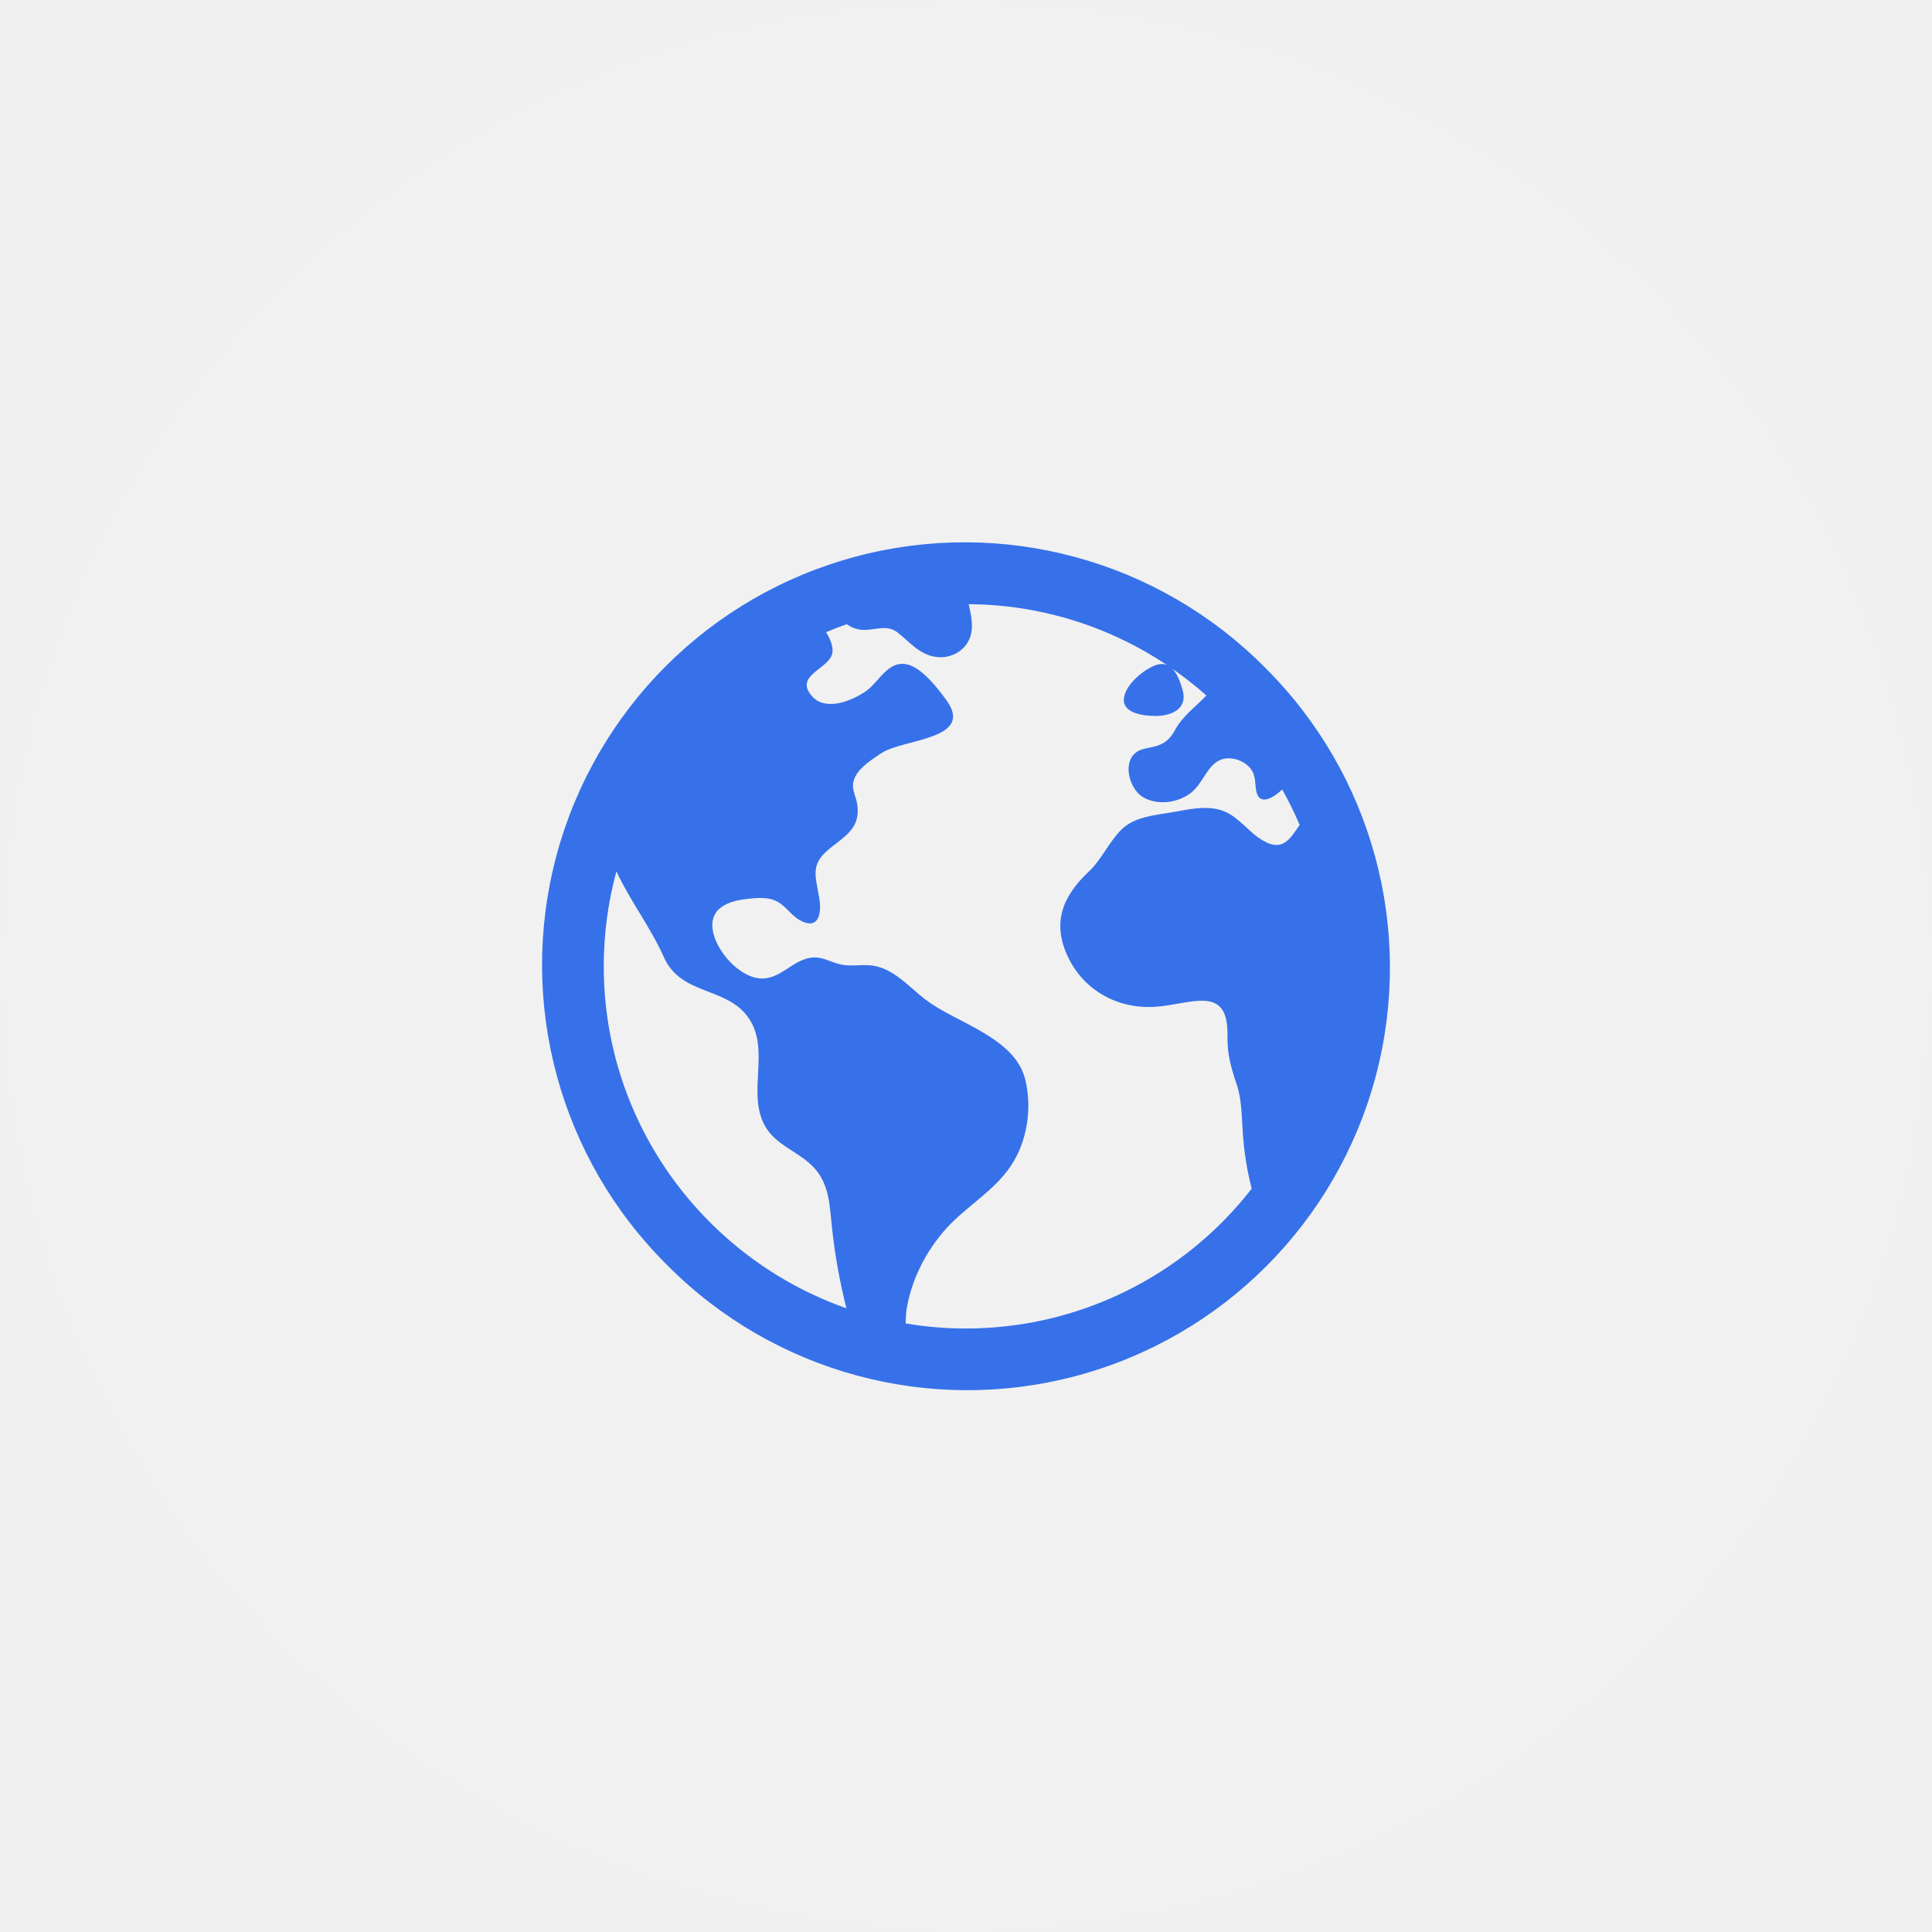
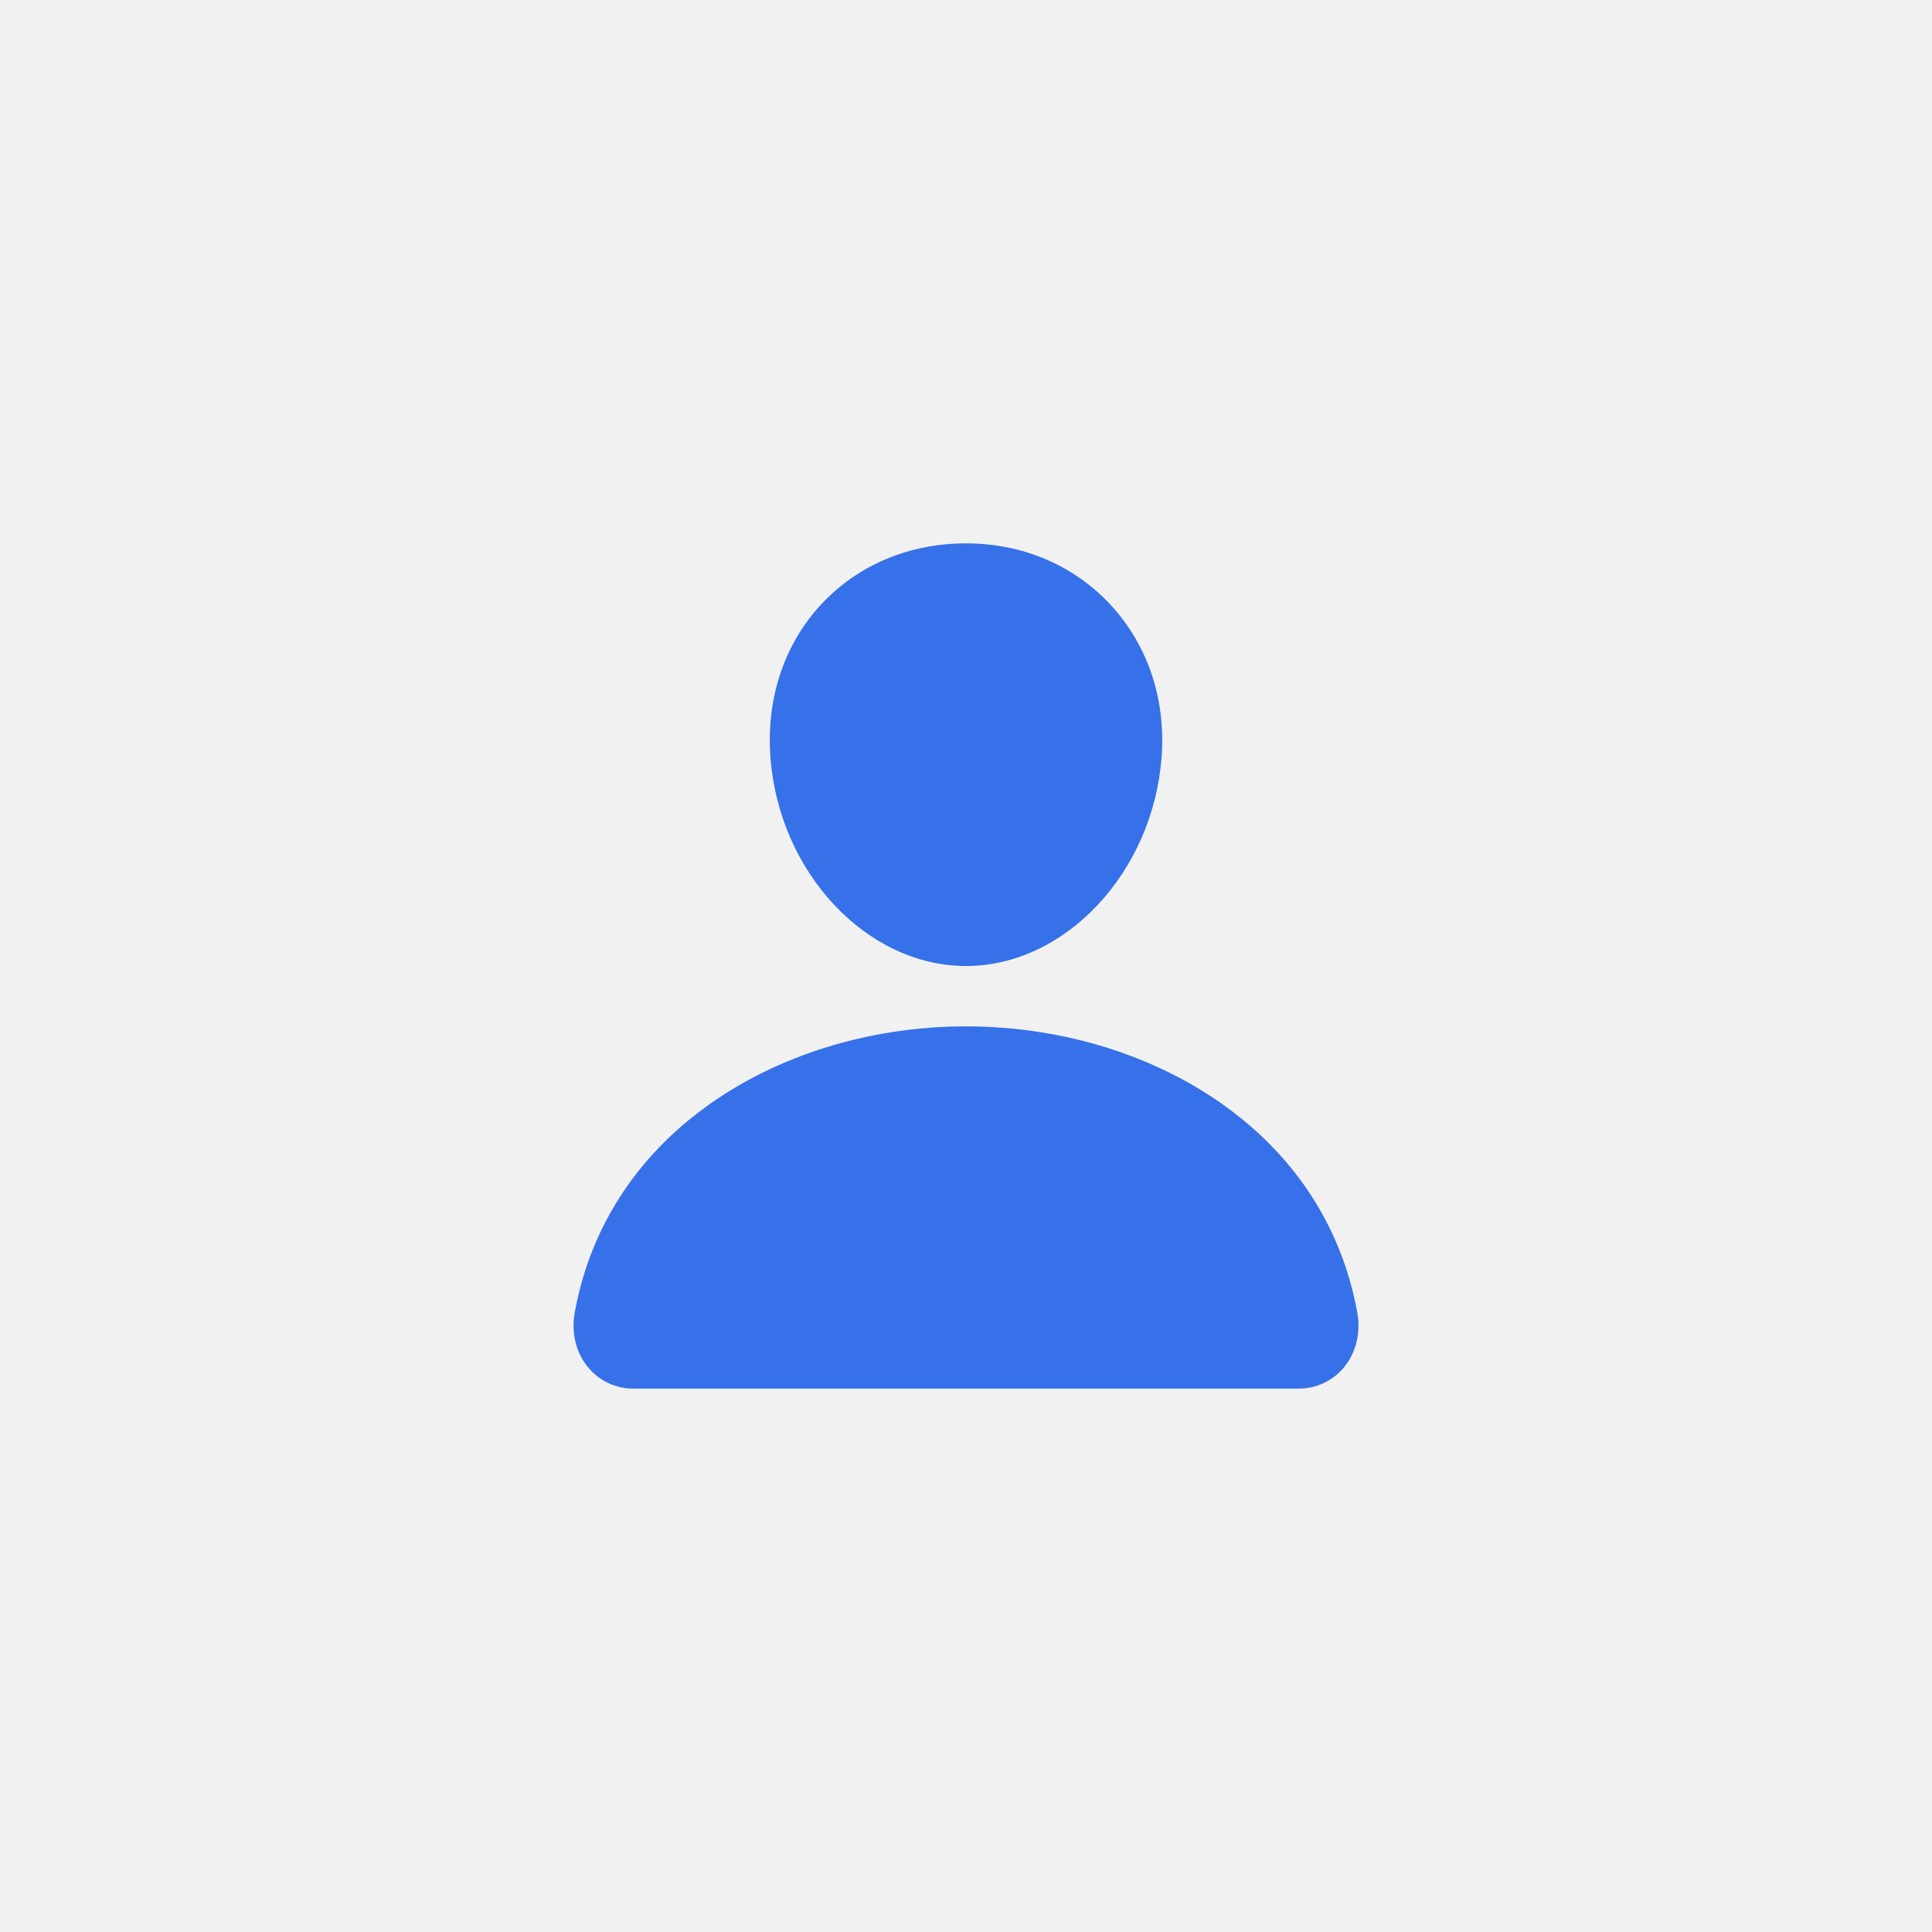
<svg xmlns="http://www.w3.org/2000/svg" width="80" height="80" fill="none">
  <circle opacity=".1" cx="40" cy="40" r="40" fill="#fff" />
-   <path d="M52.374 27.636a17.5 17.5 0 10-24.748 24.749 17.5 17.5 0 1024.748-24.749zM25 40.011c0-1.328.176-2.65.524-3.93.573 1.233 1.406 2.3 1.972 3.566.732 1.629 2.698 1.177 3.566 2.604.77 1.266-.053 2.867.524 4.192.419.962 1.406 1.172 2.088 1.875.696.71.68 1.682.787 2.607a23.809 23.809 0 00.588 3.248C29.203 52.12 25 46.547 25 40.011zm15 15c-.838 0-1.674-.07-2.5-.21.009-.212.013-.41.034-.547.19-1.242.811-2.457 1.65-3.386.83-.918 1.965-1.538 2.665-2.579.686-1.015.892-2.382.609-3.569-.416-1.753-2.798-2.338-4.083-3.29-.738-.546-1.395-1.391-2.365-1.46-.447-.031-.82.065-1.264-.05-.406-.105-.725-.323-1.158-.266-.808.106-1.318.97-2.187.853-.824-.11-1.674-1.075-1.861-1.86-.24-1.01.558-1.337 1.413-1.427.357-.038.758-.078 1.101.053.452.167.665.61 1.07.833.76.417.914-.25.798-.924-.174-1.011-.377-1.423.524-2.119.625-.48 1.16-.827 1.06-1.688-.06-.507-.337-.736-.078-1.24.196-.383.734-.73 1.085-.958.905-.59 3.879-.547 2.664-2.2-.357-.485-1.016-1.352-1.64-1.471-.782-.148-1.13.724-1.674 1.108-.562.398-1.657.85-2.22.235-.758-.827.502-1.099.78-1.677.13-.27 0-.643-.217-.996.282-.118.569-.229.86-.33.182.134.399.216.625.234.522.035 1.015-.248 1.472.108.506.39.87.884 1.543 1.006.65.118 1.338-.26 1.499-.926.098-.405 0-.832-.094-1.25 2.922.017 5.775.892 8.203 2.516-.156-.06-.343-.052-.573.055-.474.22-1.146.781-1.202 1.337-.063.632.868.72 1.31.72.664 0 1.337-.296 1.123-1.064-.093-.332-.22-.678-.423-.888.49.34.96.71 1.406 1.105l-.021.021c-.45.469-.973.84-1.28 1.41-.218.402-.463.592-.902.696-.242.057-.52.078-.722.24-.566.446-.244 1.516.292 1.838.677.405 1.682.214 2.193-.364.4-.454.634-1.24 1.352-1.24.316 0 .62.124.846.345.297.308.238.595.301.98.112.682.714.312 1.08-.032.268.475.509.965.722 1.466-.403.58-.723 1.213-1.692.537-.58-.406-.938-.994-1.667-1.177-.637-.156-1.289.007-1.918.115-.715.124-1.562.179-2.105.72-.524.522-.801 1.22-1.359 1.745-1.079 1.016-1.534 2.124-.836 3.56.672 1.38 2.078 2.13 3.594 2.031 1.49-.099 3.037-.963 2.995 1.202-.016.766.144 1.297.38 2.008.217.657.202 1.293.252 1.97.048.793.172 1.58.37 2.35A14.98 14.98 0 0140 55.01z" fill="#3671E9" />
+   <path d="M45.987 25.045C44.467 23.404 42.344 22.5 40 22.5c-2.356 0-4.487.898-6 2.53-1.53 1.649-2.275 3.89-2.1 6.31.347 4.776 3.98 8.66 8.1 8.66 4.12 0 7.747-3.884 8.1-8.658.177-2.398-.573-4.635-2.113-6.297zM53.75 57.5h-27.5a2.42 2.42 0 01-1.89-.87c-.508-.607-.713-1.436-.562-2.274.66-3.658 2.718-6.73 5.952-8.887C32.623 43.554 36.263 42.5 40 42.5s7.377 1.055 10.25 2.969c3.234 2.156 5.292 5.229 5.952 8.886.151.839-.054 1.668-.561 2.275a2.422 2.422 0 01-1.891.87z" fill="#3671E9" />
</svg>
